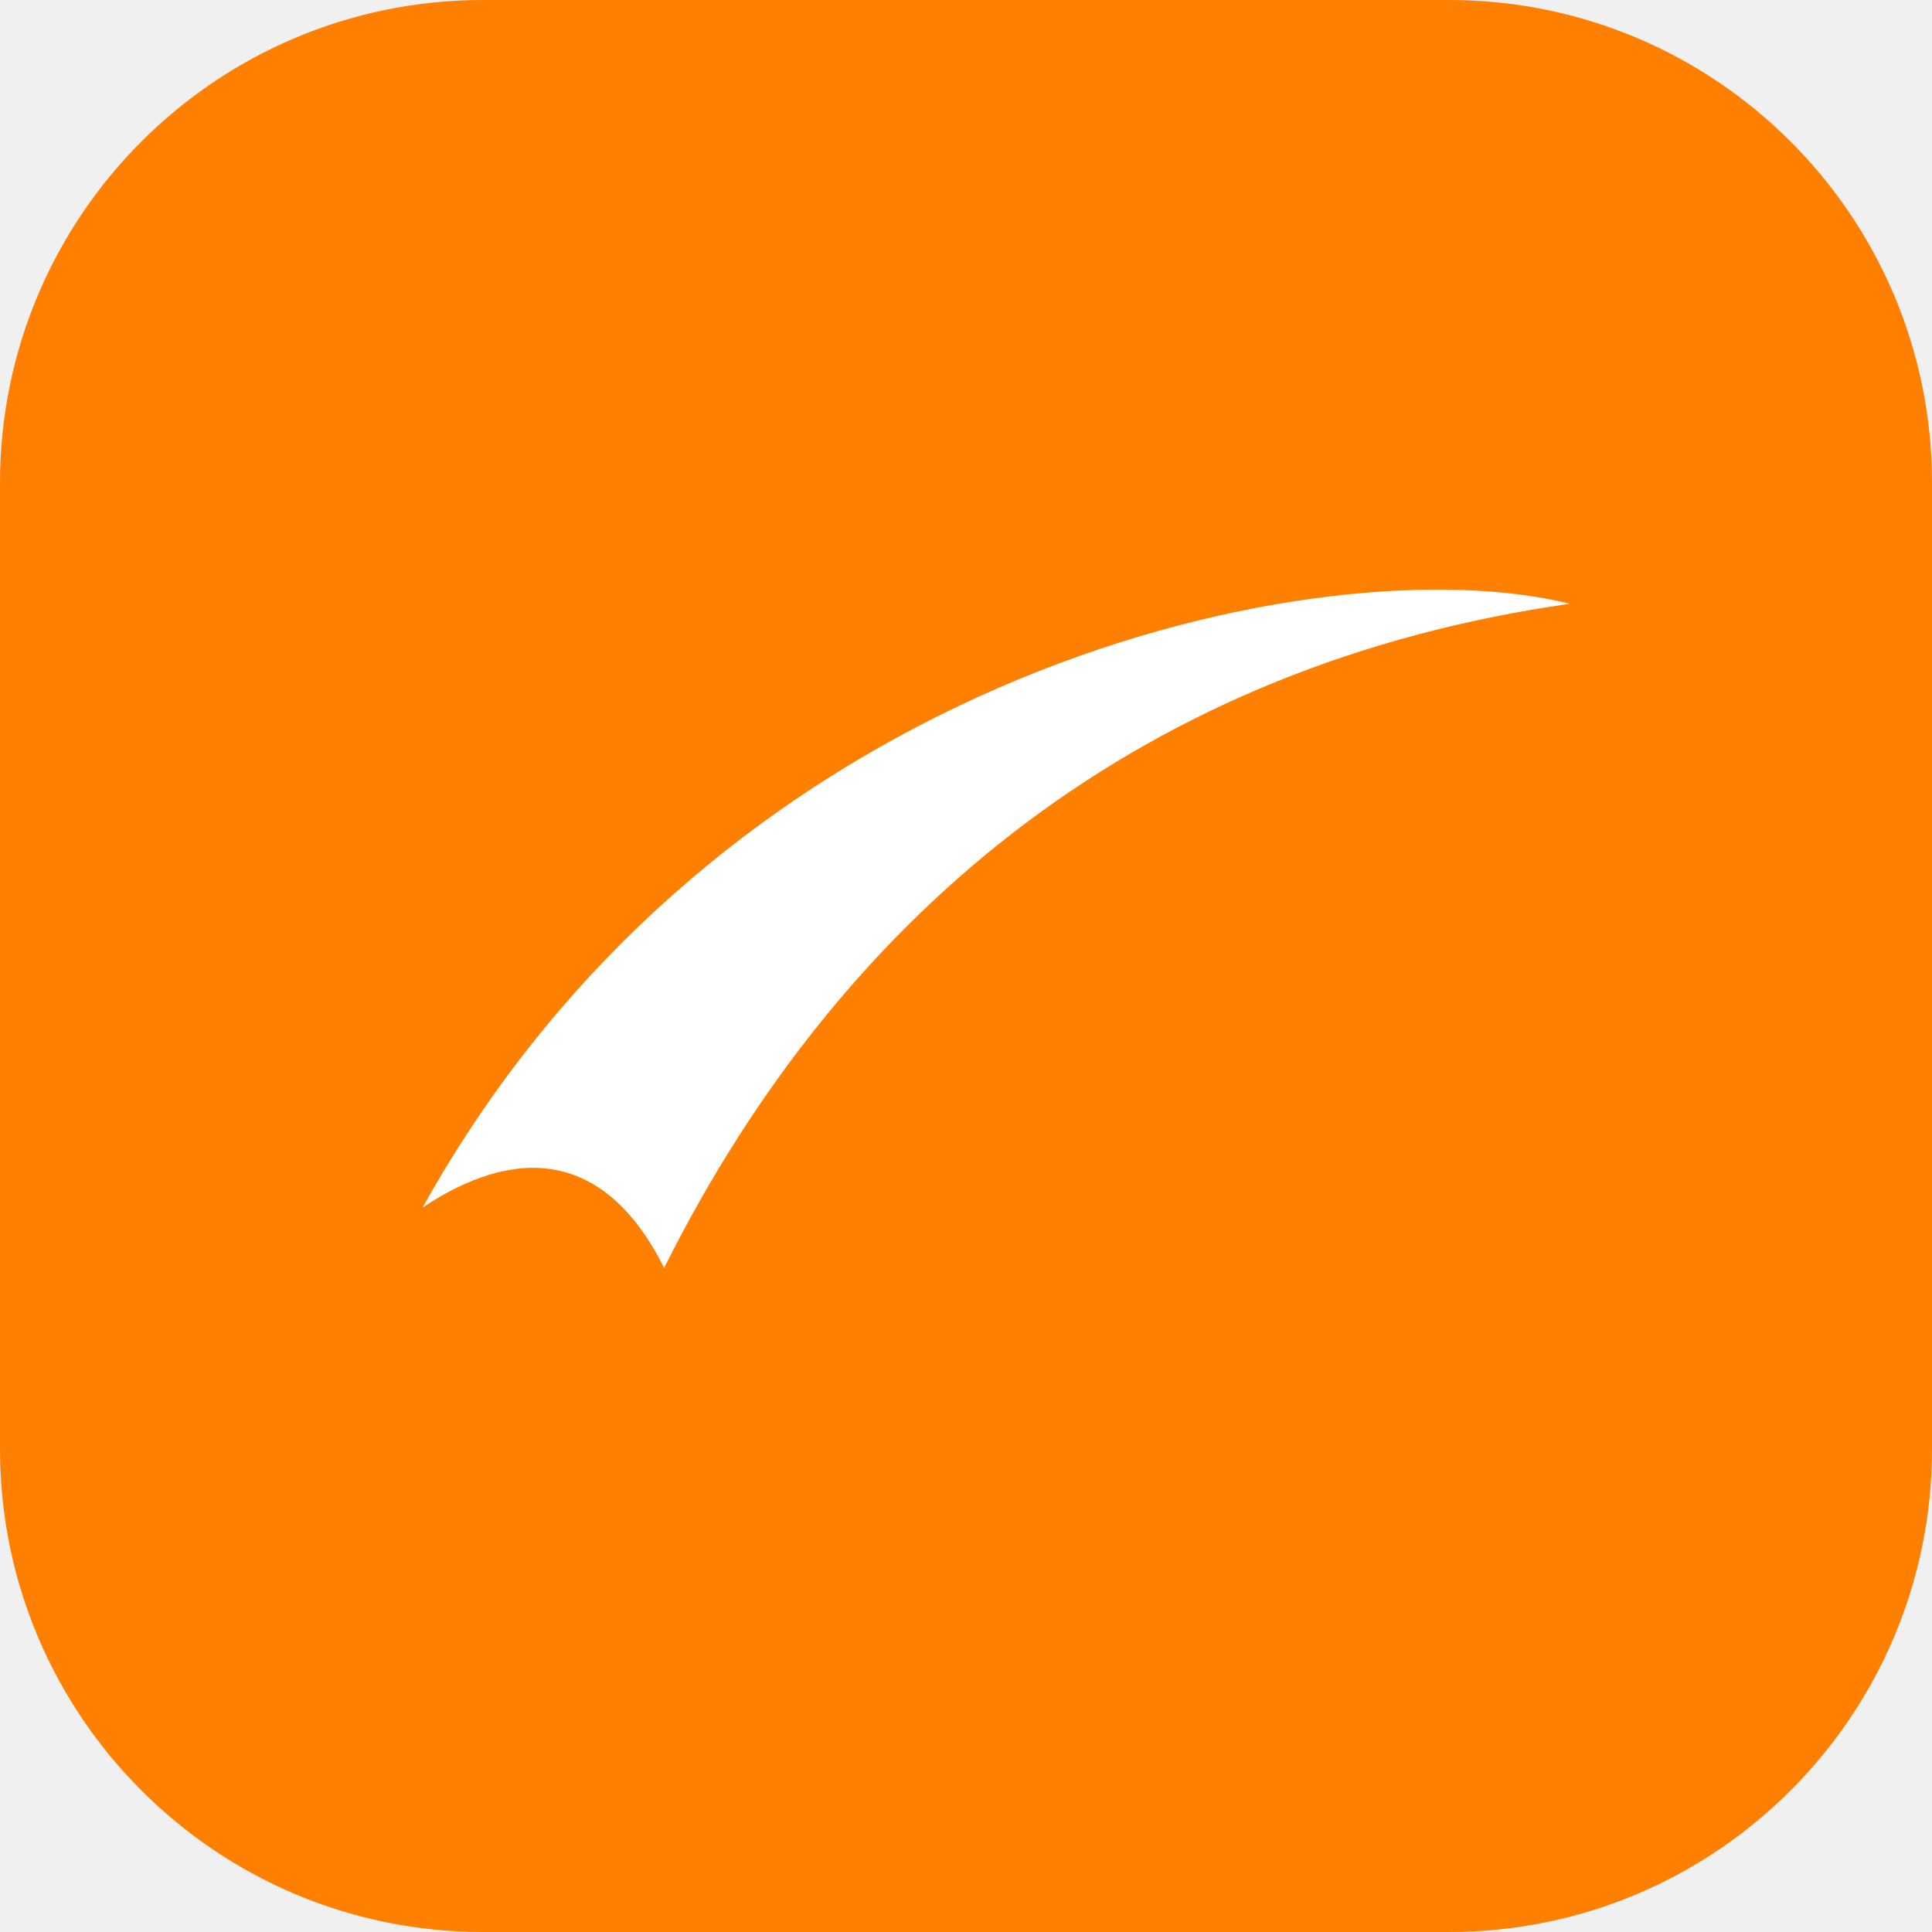
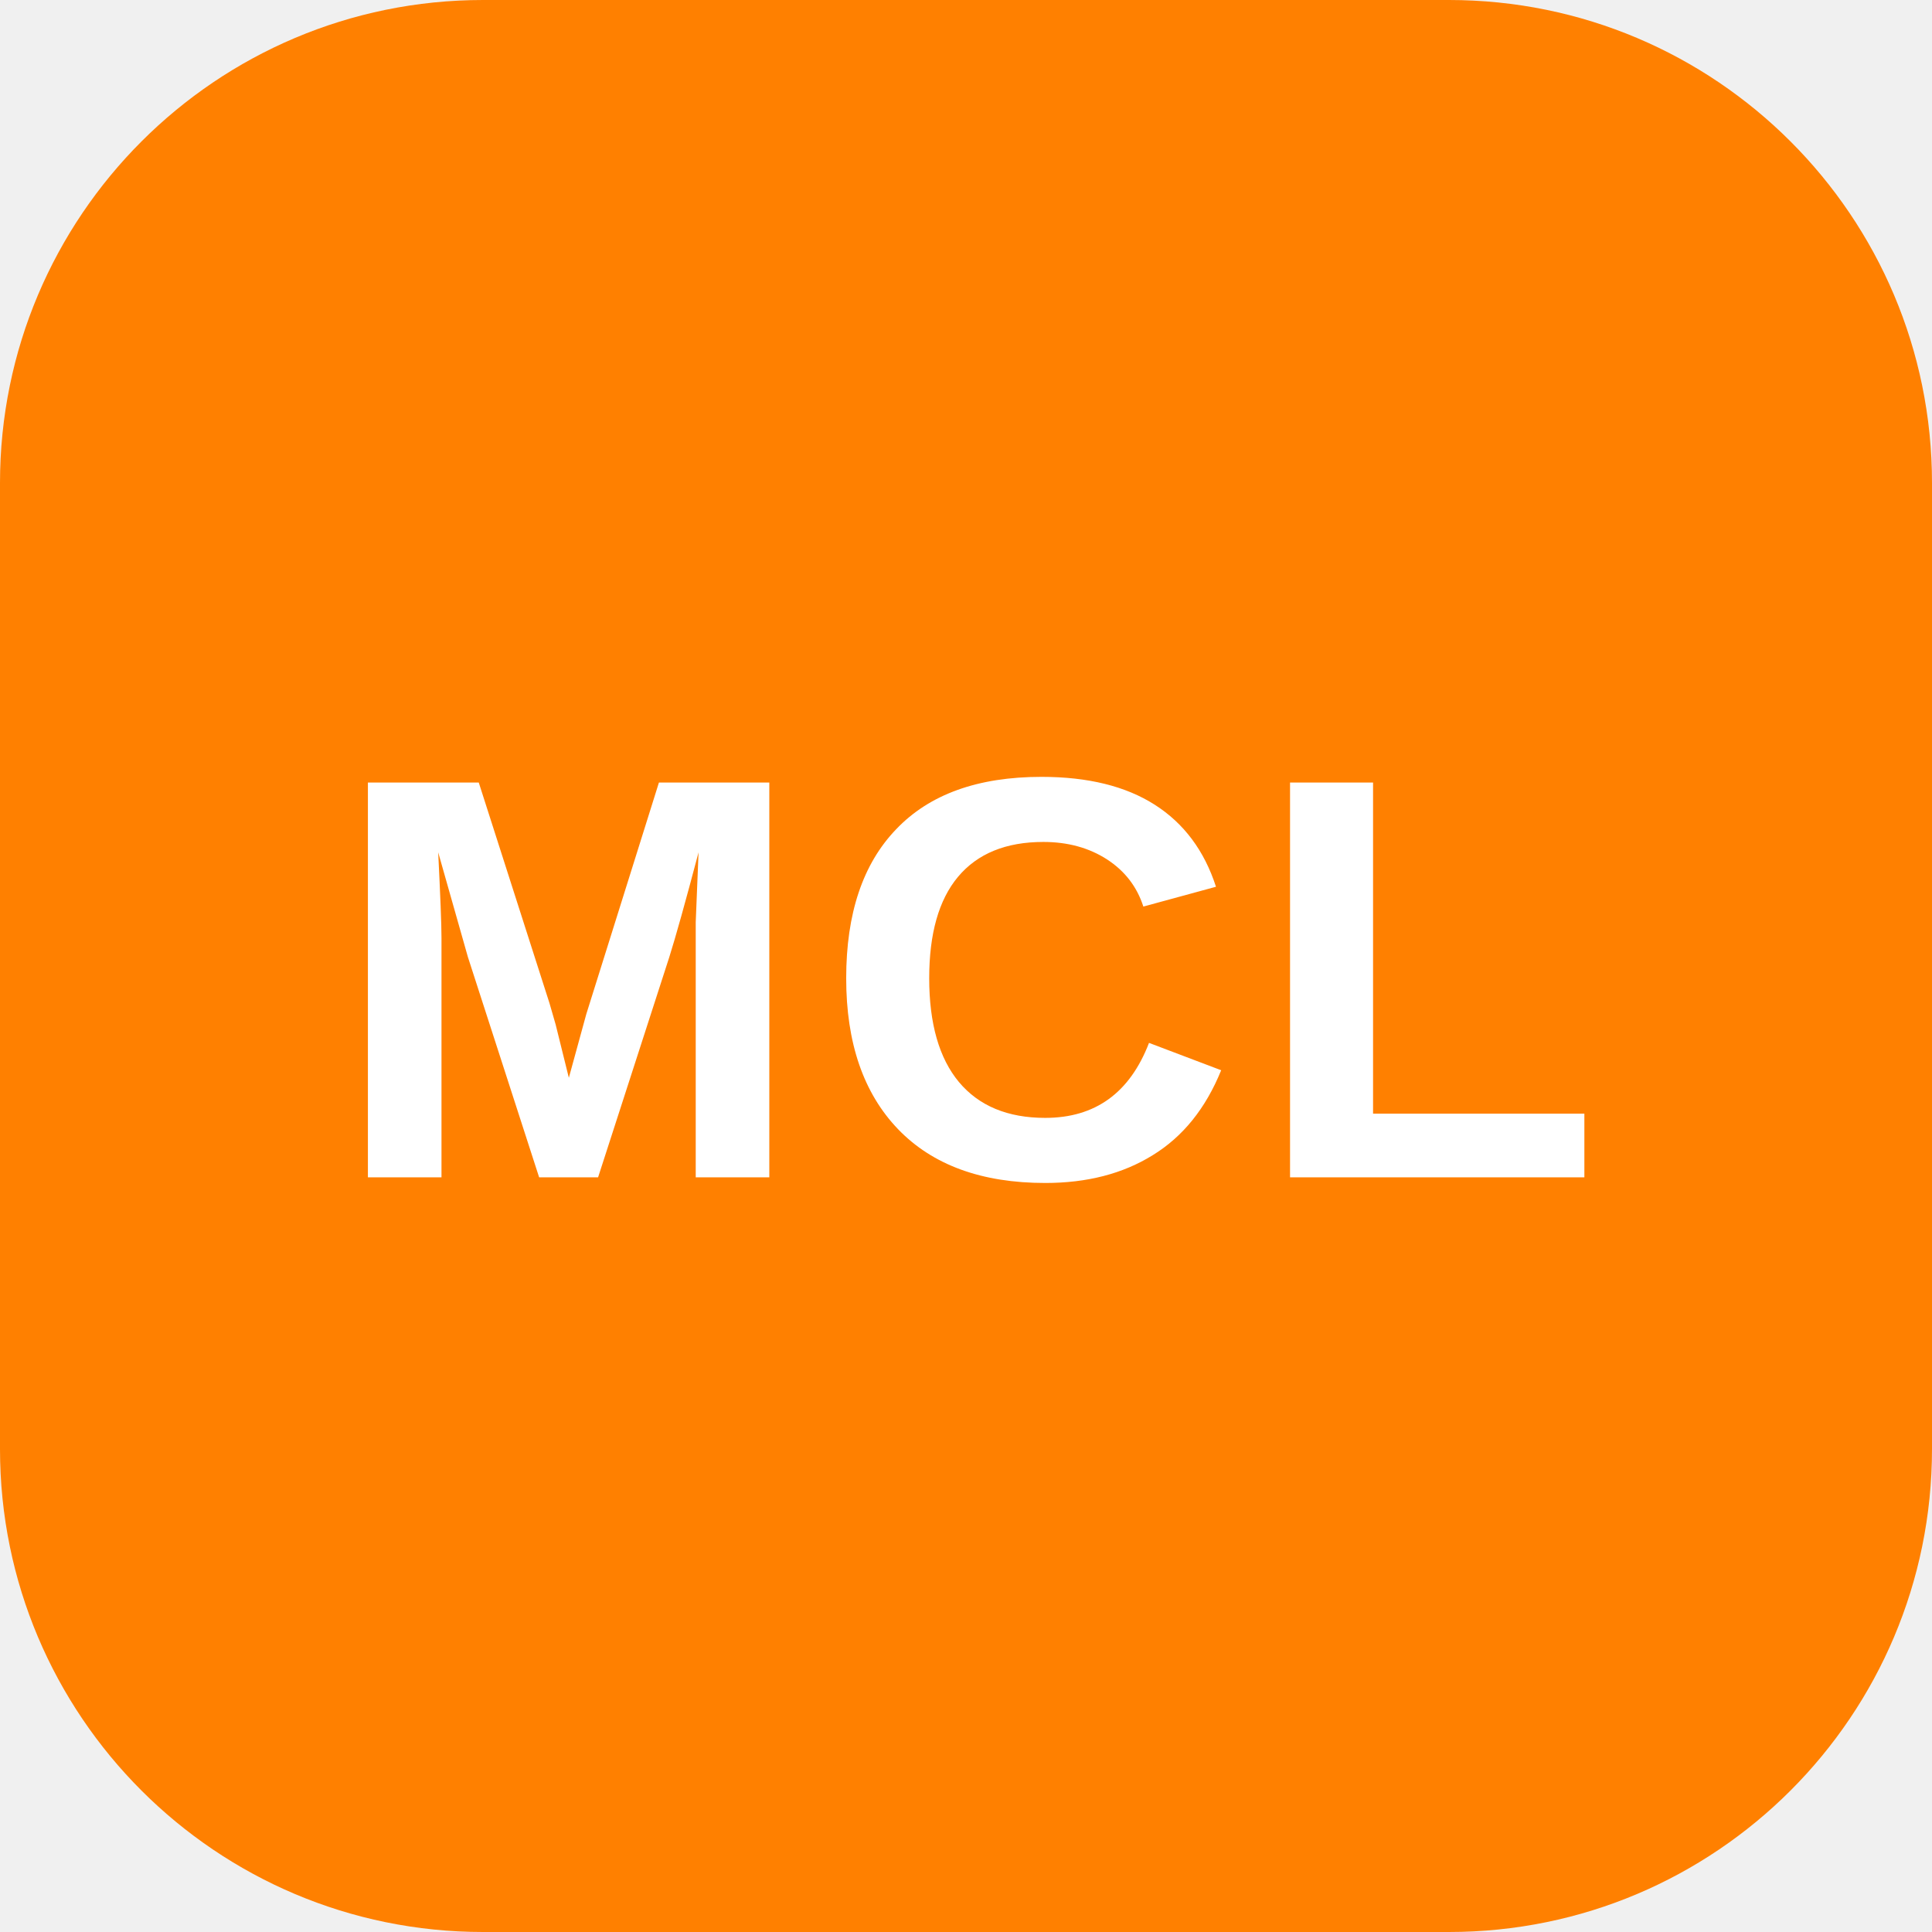
<svg xmlns="http://www.w3.org/2000/svg" viewBox="0 0 64 64">
  <rect width="64" height="64" rx="16" fill="#FF8000" />
-   <path d="M14 40c10-18 30-22 38-20-14 2-24 10-30 22-2-4-5-4-8-2z" fill="#fff" />
+   <text x="32" y="39" text-anchor="middle" font-family="Arial, Helvetica, sans-serif" font-weight="700" font-size="19" letter-spacing="0.5" fill="#ffffff">MCL</text>
</svg>
